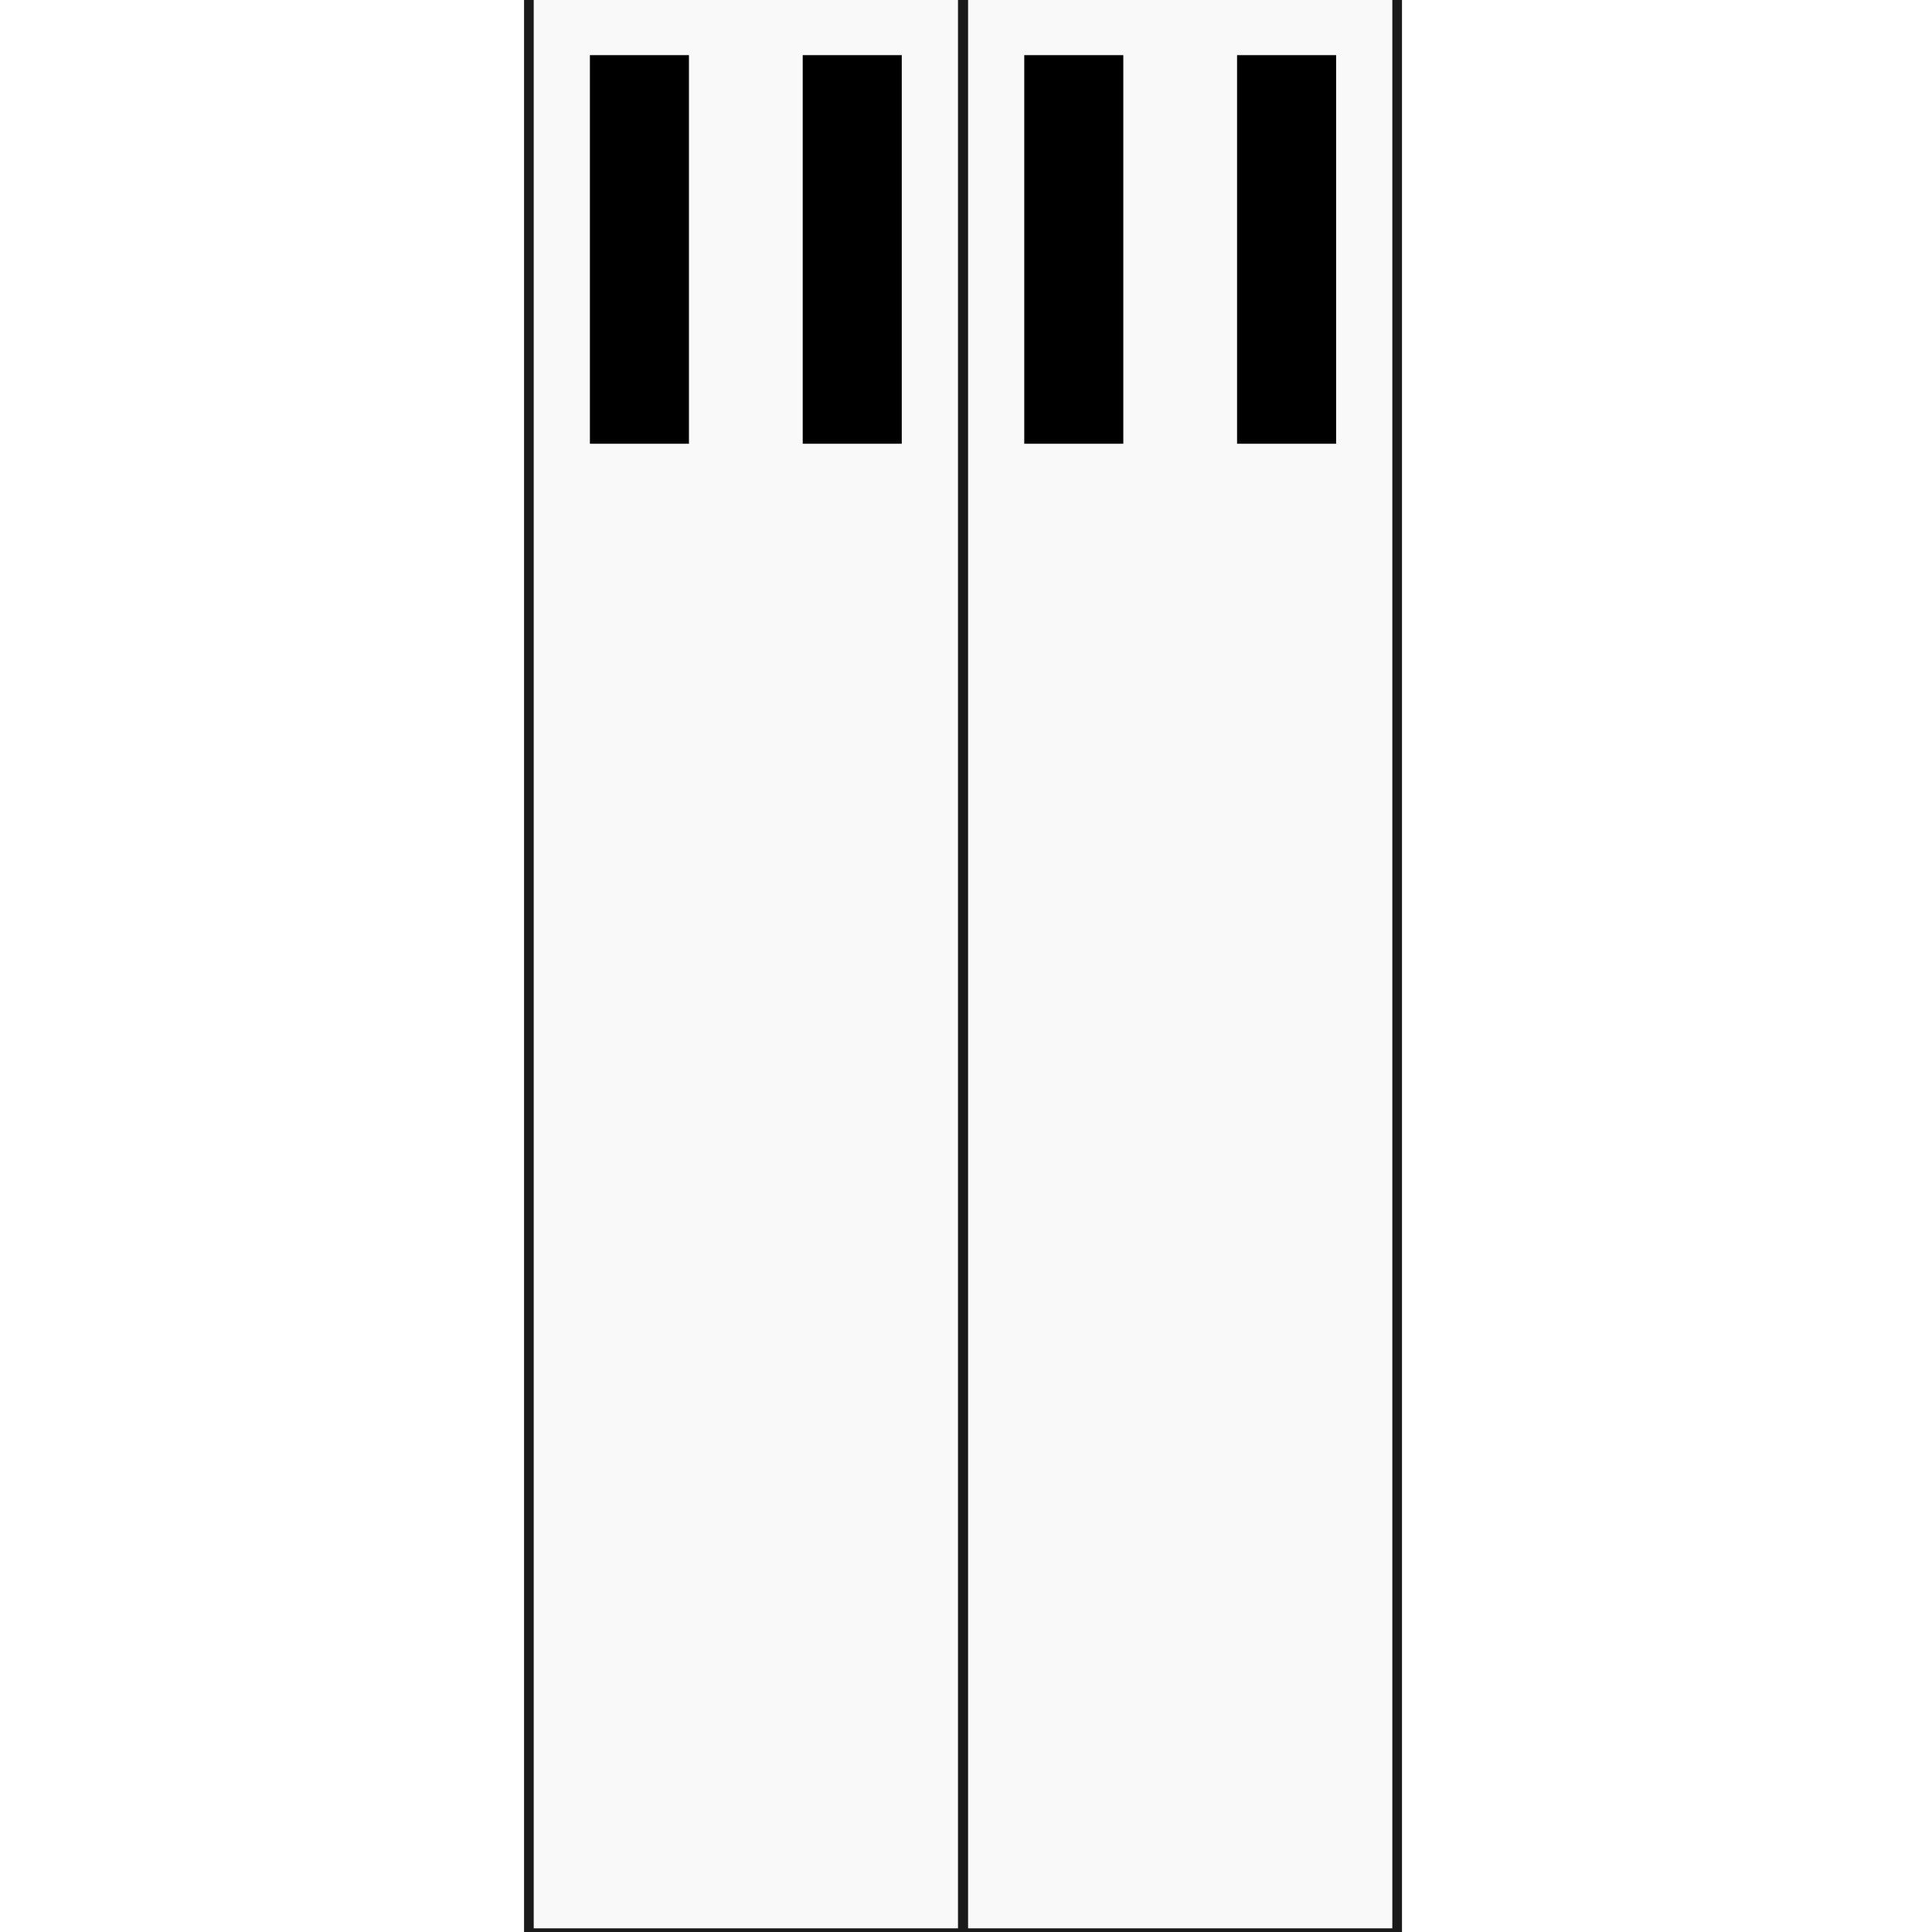
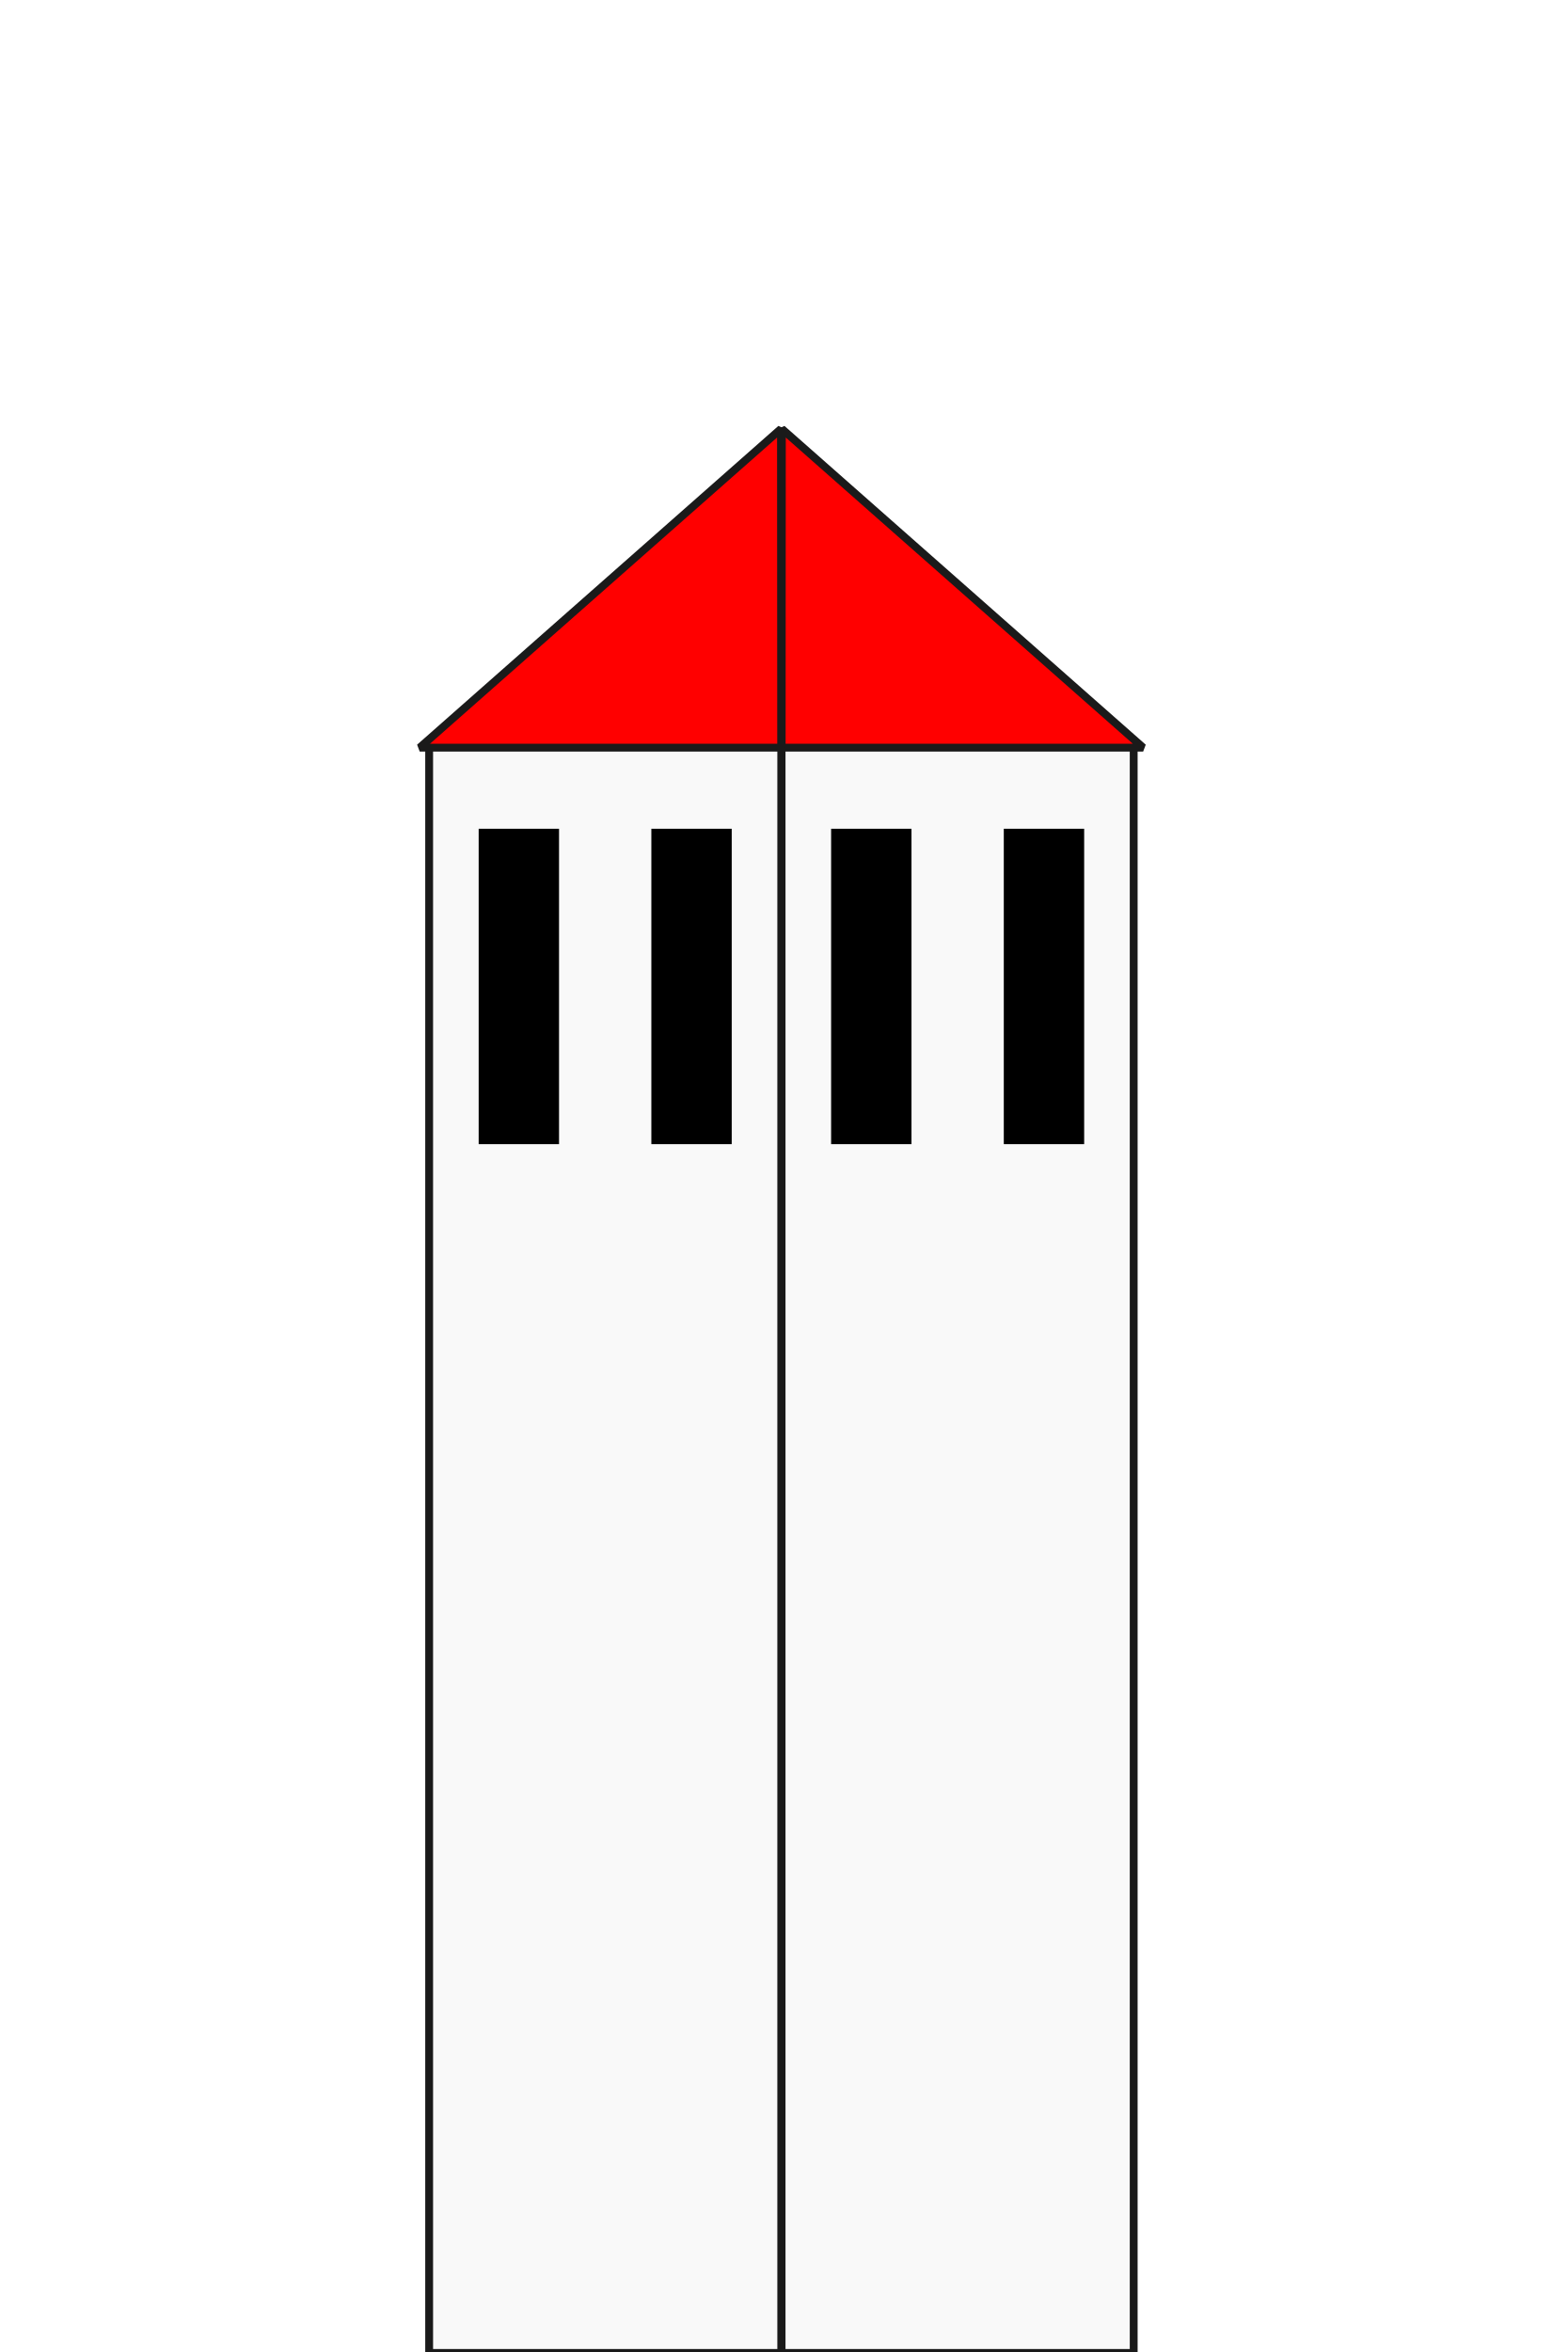
- <svg xmlns="http://www.w3.org/2000/svg" id="svg2" viewBox="0 0 200 200" height="200" width="100%" version="1.1">
+ <svg xmlns="http://www.w3.org/2000/svg" id="svg2" viewBox="0 0 200 300" height="300" width="100%" version="1.1">
  <g id="layer1" transform="translate(0,-852.36)">
-     <rect id="rect3336-5" style="color:#000000" class="wall" ry="0" height="204.91" width="44.921" stroke="#1a1a1a" y="847.57" x="99.712" fill="#f9f9f9" />
-     <path id="rect3336-0" stroke-linejoin="bevel" style="color:#000000" d="m99.725 847.72 0.023-40.659 46.092 40.659z" class="roof" stroke="#1a1a1a" fill="#f00" />
-     <g id="g4759" transform="matrix(1 0 0 2.2756 -2.2792 -1352.7)">
+     <rect id="rect3336-5" style="color:#000000" class="wall" ry="0" height="204.91" width="44.921" stroke="#1a1a1a" y="947.57" x="99.712" fill="#f9f9f9" />
+     <path id="rect3336-0" stroke-linejoin="bevel" style="color:#000000" d="m99.725 947.72 0.023-40.659 46.092 40.659z" stroke="#1a1a1a" class="roof" fill="#f00" />
+     <g id="g4759" transform="matrix(1,0,0,2.2756,-2.2792,-1252.7)">
      <rect id="rect4171" style="color:#000000" height="17.678" width="10.253" y="971.51" x="108.31" />
      <rect id="rect4171-6" style="color:#000000" height="17.678" width="10.253" y="971.51" x="130.34" />
    </g>
-     <rect id="rect4778" style="color:#000000" y="847.57" transform="scale(-1,1)" ry="0" height="204.91" width="44.921" stroke="#1a1a1a" x="-99.671" class="wall" fill="#f9f9f9" />
-     <path id="path4780" stroke-linejoin="bevel" style="color:#000000" d="m99.658 847.72-0.023-40.659-46.092 40.659z" class="roof" stroke="#1a1a1a" fill="#f00" />
-     <g id="g4782" transform="matrix(-1 0 0 2.2756 201.66 -1352.7)">
+     <rect id="rect4778" style="color:#000000" transform="scale(-1,1)" class="wall" ry="0" height="204.91" width="44.921" stroke="#1a1a1a" y="947.57" x="-99.671" fill="#f9f9f9" />
+     <path id="path4780" stroke-linejoin="bevel" style="color:#000000" d="m99.658 947.72-0.023-40.66-46.092 40.66z" stroke="#1a1a1a" class="roof" fill="#f00" />
+     <g id="g4782" transform="matrix(-1,0,0,2.2756,201.66,-1252.7)">
      <rect id="rect4784" style="color:#000000" height="17.678" width="10.253" y="971.51" x="108.31" />
      <rect id="rect4786" style="color:#000000" height="17.678" width="10.253" y="971.51" x="130.34" />
    </g>
  </g>
</svg>
